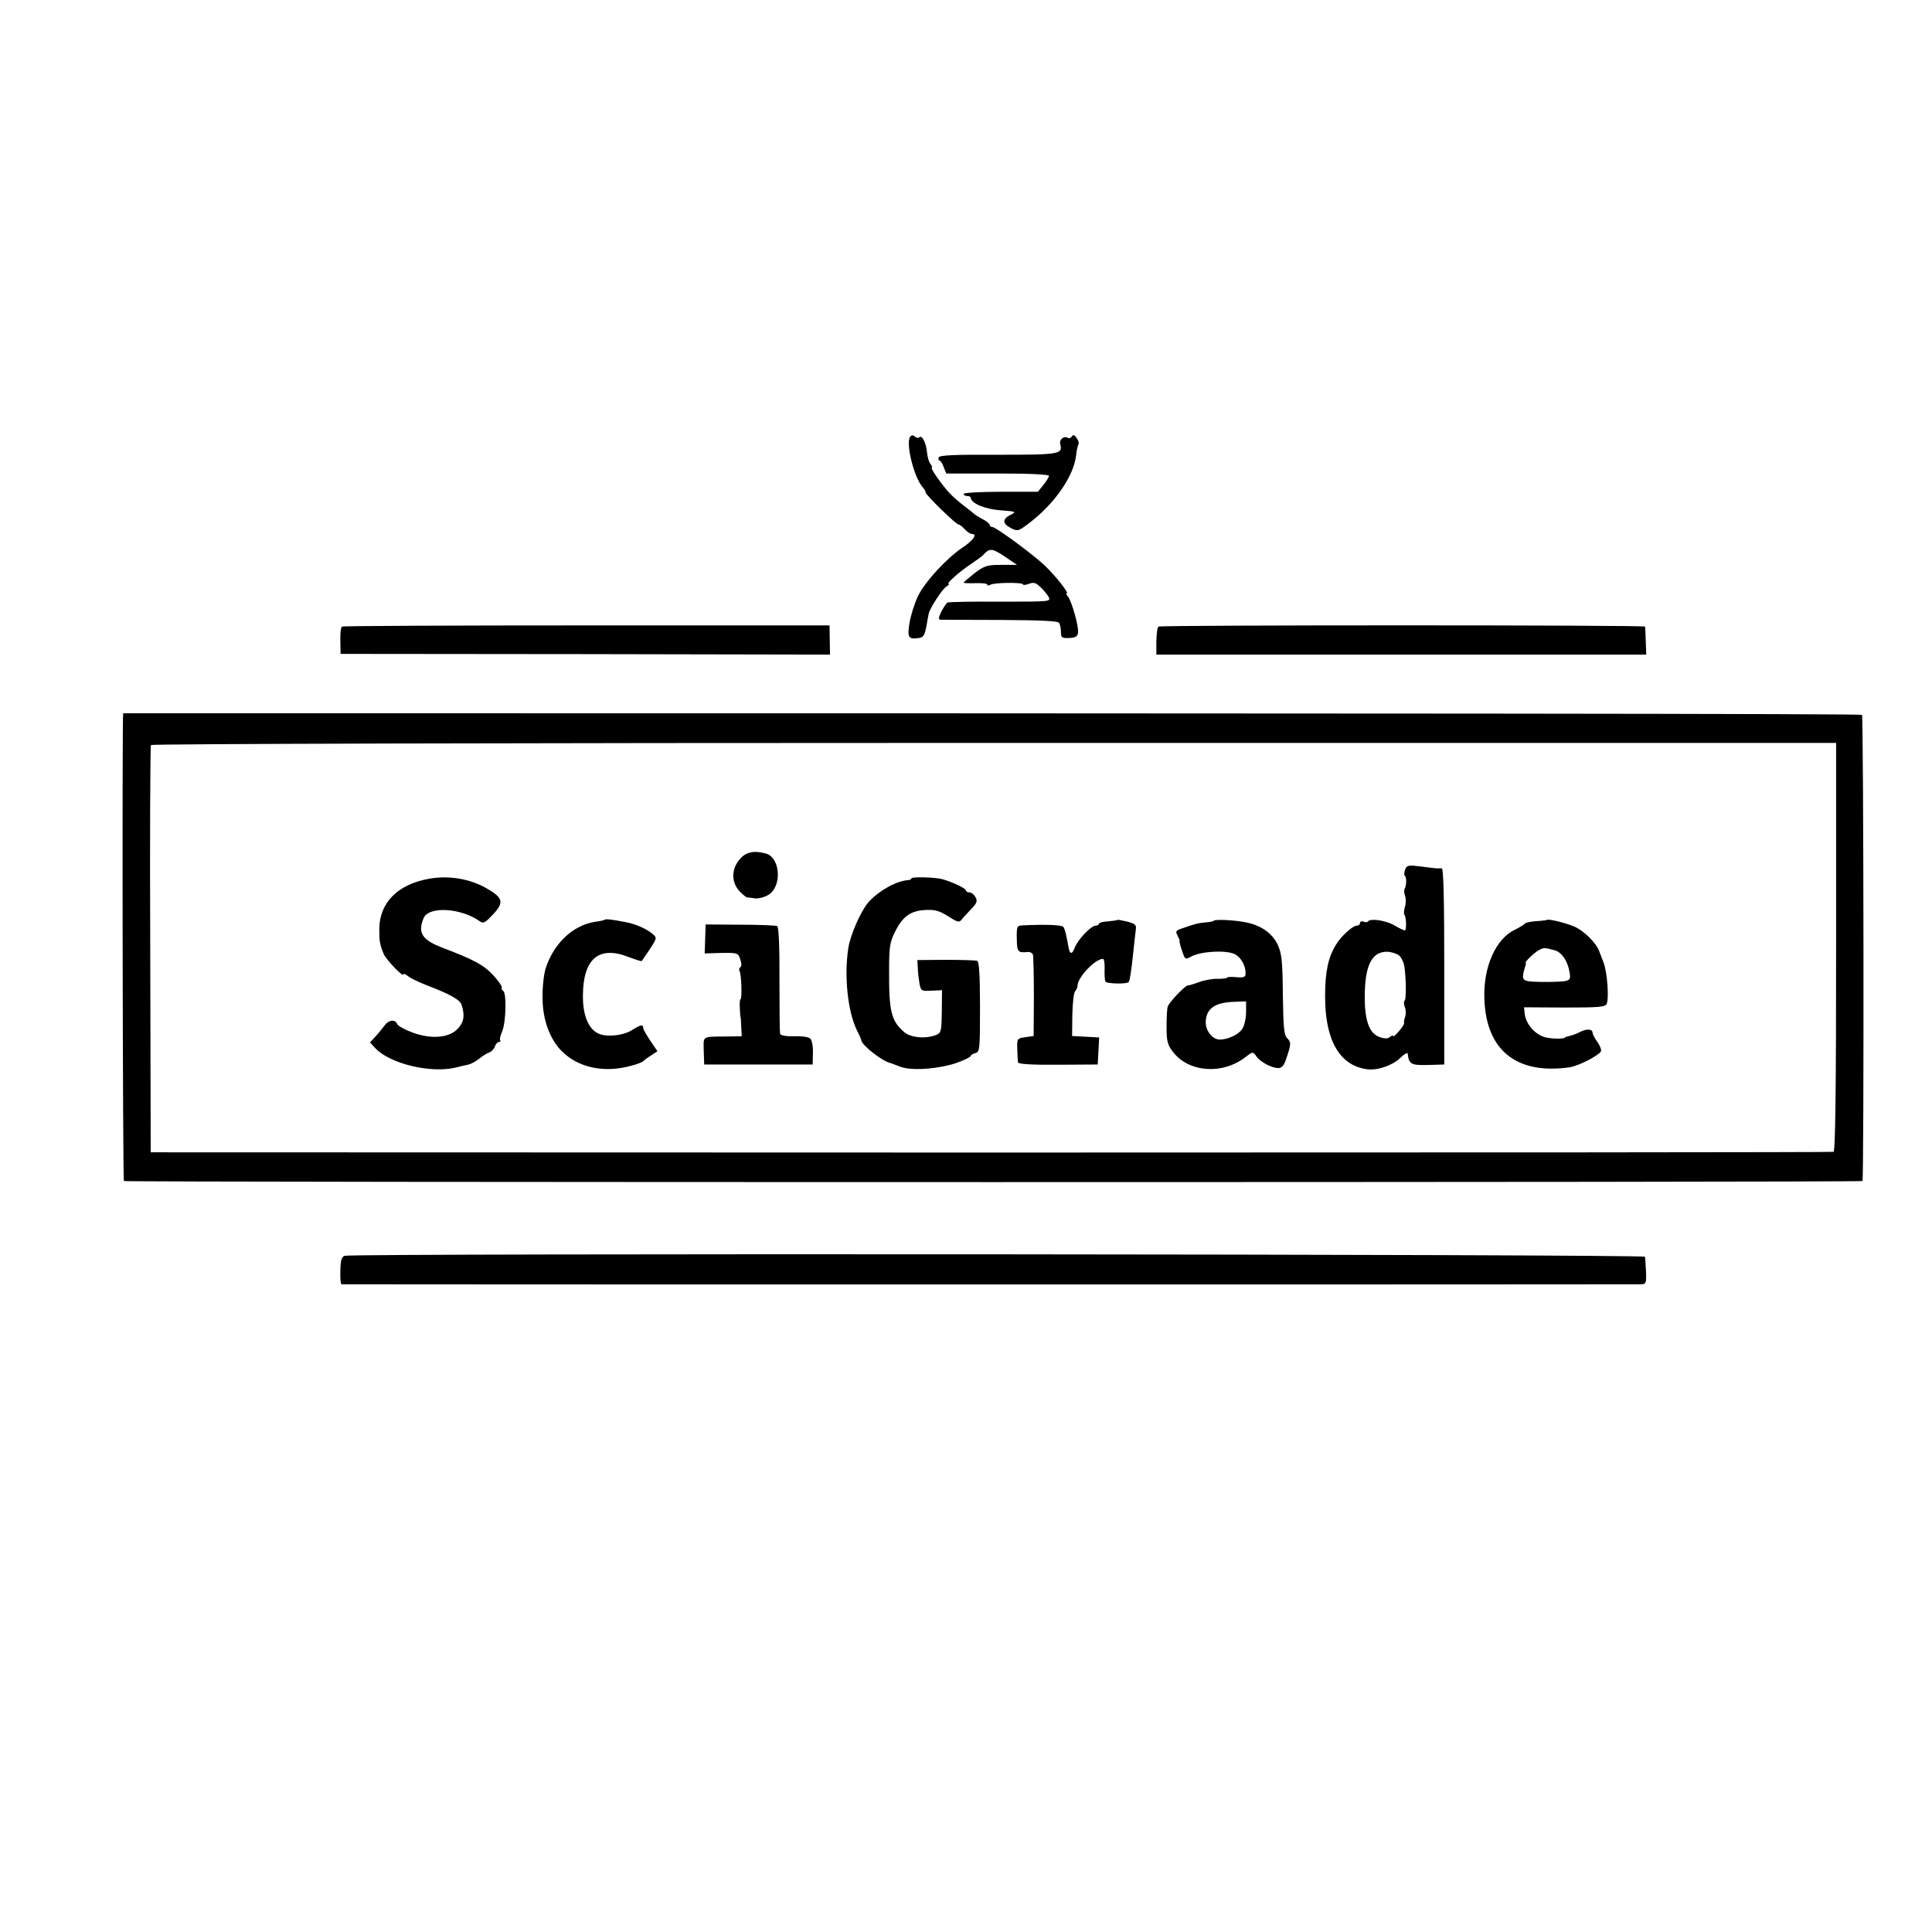
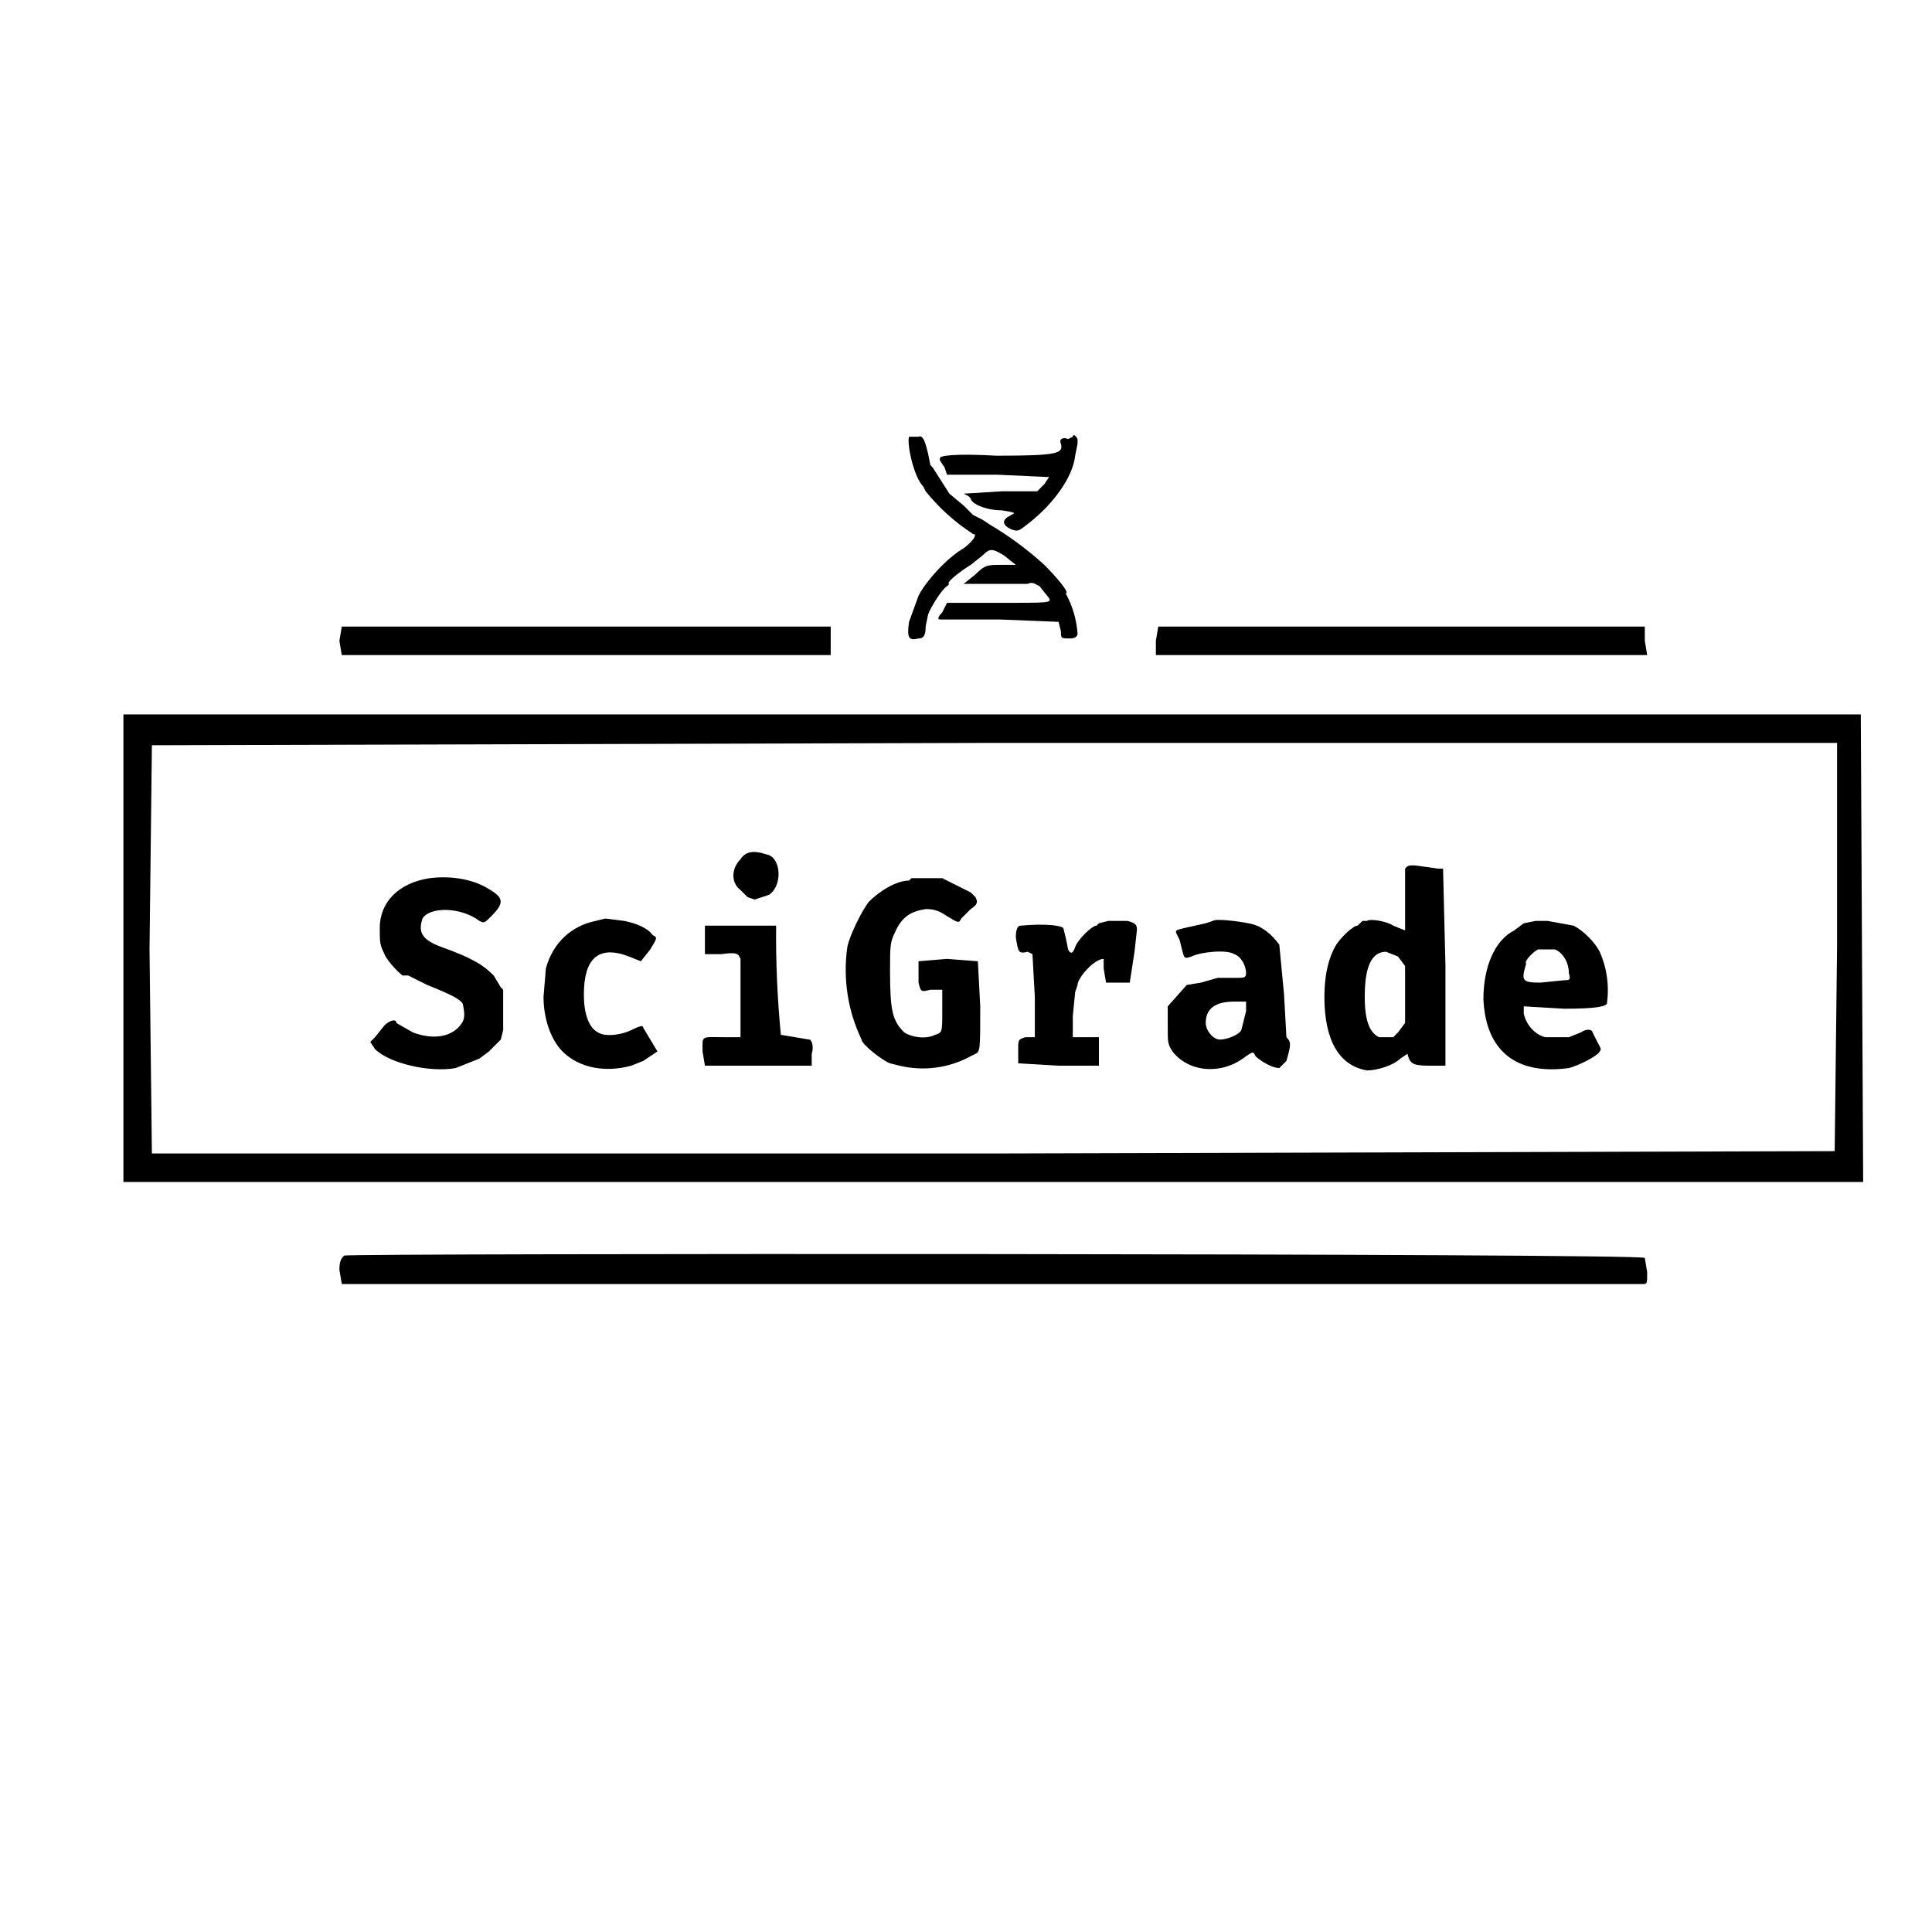
- <svg xmlns="http://www.w3.org/2000/svg" version="1.0" width="1085.333" height="1085.333" viewBox="0 0 814 814">
-   <path d="M383.4 184.1c-1.8 3 1.7 16.9 5.2 21 .8.8 1.4 1.9 1.4 2.4 0 1 12.8 13.5 13.9 13.5.4 0 1.6.9 2.6 2s2.4 2 3.1 2c2.3 0 .4 2.7-3.9 5.6-6.7 4.4-16 14.5-18.9 20.5-1.5 3.1-3.1 8.2-3.6 11.4-1 6.1-.5 7 4 6.3 1.8-.2 2.4-1.2 3.1-4.8.4-2.5.9-5 1-5.5.5-2.3 5.8-10.5 7.5-11.4.9-.6 1.3-1.1.9-1.1-1.2 0 4.1-4.8 9.3-8.3 2.5-1.7 4.7-3.3 5-3.6 2.9-3.3 3.9-3.2 9.2.3l5.3 3.6h-6.6c-6 0-7 .3-11.3 3.5-2.5 2-4.6 3.8-4.6 4 0 .2 2.3.3 5 .2 2.8-.1 5 .2 5 .6 0 .5.5.5 1.2.1 1.5-1 13.8-1.1 13.8-.2 0 .4 1.1.3 2.5-.2 2-.8 2.9-.5 4.8 1.3 1.3 1.2 2.9 3.1 3.5 4.2 1 2 .7 2-20.4 2-11.8-.1-21.8.1-22.3.4-.4.3-1.6 2.1-2.5 3.8-1.2 2.5-1.3 3.3-.4 3.4.7 0 12.1.1 25.3.1 16.4.1 24.2.4 24.7 1.2.4.6.8 2.3.8 3.8 0 2.5.3 2.7 3.5 2.6 2.6-.1 3.5-.6 3.7-2.2.4-2.5-2.6-13.1-4.2-15.2-.7-.8-.9-1.4-.6-1.4 1.2 0-4.6-7.3-9.3-11.8-5.2-4.9-20.6-16.2-22.1-16.2-.6 0-1-.4-1-.8 0-.5-1.2-1.5-2.7-2.3-1.6-.8-3.3-1.9-3.9-2.4-.6-.6-2.6-2.1-4.4-3.5-1.8-1.4-4.4-3.6-5.7-5-3.2-3.3-8.6-11-7.7-11 .3 0 .1-.6-.5-1.4-.7-.8-1.3-2.9-1.5-4.8-.3-4-2.1-7.6-3.2-6.6-.4.5-1.3.3-2-.3-.8-.7-1.4-.6-2 .2z" />
-   <path d="M451.6 183.9c-.4.6-1.1.9-1.6.6-1.7-1-3.8.6-3.3 2.6 1.2 4.3-.3 4.5-26.2 4.5-18.7-.1-24.6.2-25 1.1-.2.7-.1 1.3.3 1.3s1.2 1.2 1.8 2.8l1.1 2.7h21.6c13.8 0 21.7.4 21.7 1-.1.5-1.1 2.3-2.4 3.8l-2.3 2.9h-15.7c-8.6 0-15.6.4-15.6.9s.7.9 1.5.9 1.5.3 1.5.7c.1 2.4 6 4.8 12.5 5.3 6.7.5 6.9.6 4.3 1.9-3.6 1.8-3.5 3.7.1 5.6 2.9 1.4 3.1 1.4 7.7-2.1 10.8-8.2 18.8-19.8 19.8-28.6.2-2.1.7-4.1 1-4.6.3-.5-.1-1.7-.8-2.7-.9-1.3-1.5-1.5-2-.6zM144.1 264c-.5.3-.8 3-.7 6l.1 5.5 103.1.1 103.1.2-.1-6.2-.1-6.1H247.2c-56.3 0-102.7.2-103.1.5zm344 0c-.5.3-.8 3-.9 6.1v5.7h206.4l-.2-5.7c-.1-3.1-.2-5.8-.3-6.1-.1-.7-204.1-.7-205 0zM51.9 300.5c-.5 0-.2 196.8.3 197.1.9.6 731.9.6 732.5 0 .7-.7.5-195.7-.2-196.4-.5-.5-175.4-.7-732.6-.7zM773.6 399c0 58.9-.3 86.1-1.1 86.3-.5.2-160.3.3-355 .3l-354-.1-.2-85.4c-.2-46.9 0-85.7.3-86.2s149.8-.9 355.2-.9h354.8v86z" />
-   <path d="M311.6 362.1c-3.5 4.1-3.5 9.6-.1 13.3 1.3 1.4 2.8 2.6 3.2 2.7.4 0 2 .2 3.4.4 1.5.2 4-.5 5.7-1.5 5.8-3.6 5-15.8-1.2-17.4-5.1-1.4-8.4-.6-11 2.5zm280.4 4.3c-.4 1.2-.5 2.3-.1 2.6.8.6.7 4.2-.1 5.5-.3.6-.2 1.9.2 3s.4 3.2-.1 4.7c-.4 1.4-.5 2.9-.2 3.2.8.8 1 6.6.2 6.6-.4 0-2.4-.9-4.4-2.1-3.5-2.1-10.2-3.1-11.1-1.7-.3.4-1.1.5-1.9.1-.8-.3-1.5 0-1.5.6s-.6 1.1-1.4 1.1c-1.7 0-6.6 4.5-8.7 8-3.3 5.3-4.6 11.5-4.6 21.5-.1 18.7 6.1 29.5 17.7 31 4.3.6 10.7-1.6 13.9-4.7 1.7-1.7 3.2-2.5 3.2-1.9.5 4.5 1.4 5 8.7 4.8l6.7-.2v-41.3c0-26.9-.3-41.2-1-41.3-.5-.1-1.3-.1-1.7 0-.4 0-3.5-.3-6.9-.8-5.6-.7-6.1-.6-6.9 1.3zm-2.6 36.1c1 .8 2 2.9 2.3 4.7.8 5.8.8 14 .1 14.4-.4.3-.4 1.5.1 2.7.5 1.2.5 3.1.1 4.2s-.6 2.3-.4 2.6c.1.3-.8 1.8-2.2 3.4-1.3 1.5-2.4 2.5-2.4 2 0-.4-.6-.2-1.4.4-.9.8-2.2.8-4.4 0-4.2-1.4-6.2-6.8-6.2-16.7 0-13.3 2.9-19.2 9.3-19.2 1.7 0 4 .7 5.1 1.5zM181 370.2c-13.4 2.3-21.1 10.1-21.2 21.2 0 5.3.2 6.5 1.9 10.6 1.2 2.6 8.3 10 8.3 8.5 0-.4.8-.1 1.8.7.9.8 4.4 2.5 7.7 3.8 10.2 3.9 14.3 6.2 15 8.4 1.4 4.5 1 7.1-1.5 9.9-3.6 4-11.2 4.7-19.3 1.7-3.2-1.2-6.1-2.8-6.4-3.6-.8-2.1-3.6-1.7-5.3.7-.8 1.1-2.5 3.2-3.8 4.6l-2.3 2.5 2.2 2.4c6.2 6.6 23.3 10.7 33.9 8.2 1.9-.5 4.4-1.1 5.5-1.3 1.1-.3 3.1-1.4 4.5-2.5 1.4-1.2 3.3-2.3 4.2-2.6 1-.4 2-1.5 2.3-2.5.4-1 1.1-1.9 1.7-1.9.6 0 .9-.3.6-.6-.4-.3 0-2.1.8-3.9 1.6-3.9 1.9-16.1.4-17-.6-.4-.8-1-.6-1.4.3-.4-1.2-2.5-3.2-4.8-4.3-4.7-8.1-6.8-22.3-12.2-8.1-3.2-10-6.2-7.4-12.3 2.1-5.1 15.8-4.3 23.7 1.4 1.4 1 2.2.6 5.2-2.6 5.2-5.4 4.7-7.3-2.7-11.5-6.9-3.9-15.7-5.3-23.7-3.9zm203-.1c0 .3-.6.6-1.2.7-5.1.3-12.2 4.3-16.7 9.1-3.3 3.7-7.8 13.8-8.7 19.6-1.8 12-.2 26.7 3.6 34.5 1 1.9 1.8 3.8 1.9 4.3.2 2.1 8.9 8.9 12.3 9.6.4.1 2.2.8 4 1.5 4.1 1.6 13.1 1.3 21.3-.8 3.2-.8 8.5-3.1 8.5-3.7 0-.4.9-.9 1.9-1.2 1.9-.4 2-1.5 2-19.5 0-13.8-.4-19.1-1.2-19.4-.7-.2-6.6-.4-13.2-.4l-12 .1.2 3.3c0 1.8.4 4.8.7 6.6.6 3.1.8 3.2 5 3l4.5-.2-.1 9c-.1 8.5-.3 9-2.5 9.9-4.5 1.7-10.8 1.1-13.5-1.4-5.3-4.6-6.3-8.7-6.2-25.7 0-10.2.3-12 2.5-16.4 3.2-6.5 6.6-8.9 12.8-9.2 4-.2 5.8.3 9.5 2.6 4.1 2.6 4.7 2.8 5.8 1.4.7-.9 2.6-2.9 4.1-4.5 2.3-2.4 2.6-3.3 1.7-4.9-.6-1.1-1.7-2-2.5-2s-1.5-.4-1.5-.8c0-.9-5.5-3.5-10-4.8-3-.8-13-1.1-13-.3zm-129.2 17.4c-.1.2-2 .6-4.2.9-9.3 1.5-17.3 9.1-20.7 19.6-.8 2.5-1.4 8.1-1.3 12.5 0 9 3 17.3 8.1 22.4 7 7 18 9.3 29.3 6.1 2.5-.6 4.7-1.5 5-1.9.3-.3 1.7-1.4 3.3-2.4l2.7-1.8-3-4.4c-1.6-2.4-3-4.8-3-5.4 0-1.6-1.1-1.4-4.7.9-3.9 2.4-10.9 3.1-14.3 1.4-4.2-2-6.5-7.9-6.4-16.1.1-15.4 6.8-21 19.2-16.1 2.9 1.1 5.4 1.9 5.6 1.7.1-.2 1.7-2.5 3.4-5 2.9-4.4 3-4.8 1.4-6.2-2.6-2.3-7.3-4.4-11.7-5.2-5.5-1.1-8.3-1.4-8.7-1zm215.9.1c-.1.2-1.9.4-4 .6-2 .1-3.7.6-3.7 1s-.6.8-1.4.8c-1.9 0-7.6 6-8.8 9.3-1 2.7-1.9 2.9-2.5.4-.1-.7-.5-2.8-.9-4.7-.3-1.9-1-4-1.4-4.5-.7-.8-7.5-1.1-17.6-.6-1.9.1-2.1.7-2 5.6.1 5.6.4 6 4.7 5.6.9-.1 1.8.4 2.1 1.1.2.7.4 8.7.4 17.8l-.1 16.5-3.5.5c-3.5.5-3.5.6-3.4 5 .1 2.5.2 5 .3 5.6.1.7 5.4 1.1 16.9 1l16.7-.1.3-5.7.3-5.7-5.7-.3-5.7-.3.1-8.9c.1-4.9.6-9.4 1.2-10 .5-.5 1-1.6 1-2.3 0-3.5 7.4-11.3 10.7-11.3.5 0 .8 1.9.7 4.2-.1 2.4.1 4.8.3 5.3.3 1 8.9 1.2 9.8.3.5-.5 1.2-5 2-12.8.4-3.6.8-7.6 1-9 .4-2.3 0-2.7-3.5-3.7-2.2-.5-4.1-.9-4.3-.7zm40.7.3c-.2.3-1.7.6-3.2.7-3.3.3-4.6.6-9.4 2.3-3.5 1.1-3.7 1.4-2.6 3.4.6 1.2 1 2.2.8 2.2-.2 0 .2 1.7.9 3.7 1.4 4.2 1.4 4.2 4 2.8 4.1-2.2 14.6-2.8 18.3-1 2.7 1.3 4.7 5 4.6 8.3-.1 1.4-.8 1.7-4 1.4-2.1-.2-3.8-.1-3.8.2 0 .3-1.7.5-3.8.5-2.1-.1-5.6.5-7.7 1.3-2.2.8-4.5 1.5-5.1 1.5-1.2.2-7.7 6.9-8.4 8.9-.3.8-.5 4.6-.5 8.5 0 6.1.4 7.6 2.7 10.6 6.6 8.6 20.7 9.7 30.4 2.3 3.2-2.5 3.3-2.5 4.7-.5 1.6 2.4 6.5 5 9.2 5 1.5 0 2.4-1 3.2-3.3 2.3-6.7 2.4-7.5.7-9.2-1.4-1.4-1.7-4.2-1.9-18.3-.1-13.8-.5-17.4-2-20.8-2.1-4.8-6.6-8.2-12.7-9.6-4.5-1.1-13.6-1.6-14.4-.9zm13.6 38.6c0 2.5-.7 5.6-1.6 7-1.5 2.4-6.1 4.5-9.5 4.5-3 0-5.9-3.6-5.9-7.3.1-5.6 3.7-8.3 11.7-8.6l5.3-.2v4.6zm126.8-38.9c-.2.1-2.3.4-4.6.5-2.4.2-4.5.6-4.8 1.1-.3.4-2.1 1.5-4.1 2.5-8.1 3.8-13.4 15.7-12.9 29.1.7 21.7 13.5 32 35.8 28.9 3.7-.5 12.1-4.8 13.3-6.7.3-.6-.3-2.3-1.4-3.9-1.2-1.6-2.1-3.4-2.1-3.9 0-1.7-2.3-1.9-5.3-.4-1.5.8-3.6 1.5-4.5 1.7-.9.2-1.7.4-1.7.5 0 .8-5.5.8-8.6 0-4.2-1.2-8-5.5-8.5-9.9l-.3-2.7 17 .1c14.4 0 17.2-.2 17.8-1.5 1.1-2.2.3-13.4-1.3-17.5-.4-1.1-1.2-3.2-1.8-4.7-1.3-3.6-6.5-8.7-10.5-10.4-3.4-1.5-11-3.4-11.5-2.8zm3.3 12.8c2.9.8 5.5 4.6 6.2 9.3.5 2.8.2 3.2-2.1 3.7-1.5.2-6.1.4-10.2.3-8.2-.2-8.3-.3-6.1-7.5.1-.1 0-.3-.1-.5-.5-.4 3.6-4.3 5.6-5.4 2-1.1 2.4-1.1 6.7.1zm-358-4.8-.2 6.1 7-.2c6.9-.1 7.1 0 8 2.7.6 1.7.6 3 0 3.3-.5.4-.6 1.1-.3 1.7.8 1.2 1.1 11.8.4 11.8-.3 0-.4 1.7-.3 3.7.1 2.1.2 3.8.3 3.8.1 0 .2 1.8.3 4l.2 4.1-6 .1c-11 .1-10.1-.4-10 6l.2 5.8h45.7l.1-4.9c.1-2.6-.4-5.3-1.1-6-.7-.7-3.5-1.1-6.7-1-3.4.1-5.7-.3-6-1-.2-.6-.3-10.9-.3-22.9.1-13.2-.3-22.1-.9-22.5-.5-.3-7.5-.6-15.6-.6l-14.6-.1-.2 6.1zM145.2 529.1c-1.3.5-1.7 1.9-1.8 6.3-.1 3.1.1 5.6.5 5.7.8.1 545 .1 547.7 0 1.9-.1 2.1-.6 1.9-5.4-.2-2.8-.3-5.7-.4-6.2-.1-1.1-544.8-1.5-547.9-.4z" />
+ <svg xmlns="http://www.w3.org/2000/svg" version="1.0" width="1085.3" height="1085.3" viewBox="0 0 814 814">
+   <path d="M383 184c-1 3 2 17 6 21l1 2a85 85 0 0 0 20 18c2 0 0 3-4 6-7 4-16 14-19 20l-4 11c-1 7 0 8 4 7 2 0 3-1 3-5l1-5c1-3 6-11 8-12l1-1c-2 0 4-5 9-8l5-4c3-3 4-3 9 0l5 4h-6c-6 0-7 0-11 4l-5 4h27c2-1 3 0 5 1l4 5c1 2 0 2-21 2h-22l-2 4c-2 2-2 3-1 3h25l25 1 1 4c0 3 0 3 4 3 2 0 3-1 3-2a41 41 0 0 0-5-17c2 0-4-7-9-12a139 139 0 0 0-23-17l-3-2-4-2-4-4-6-5-7-11-1-1-1-5c-1-4-2-8-4-7h-4z" />
+   <path d="m452 184-2 1c-2-1-4 0-3 2 1 4-1 5-27 5-18-1-24 0-24 1v1l2 3 1 3h21l22 1-2 3-3 3h-15l-16 1 2 1 1 1c0 2 6 5 13 5 6 1 6 1 4 2-4 2-4 4 0 6 3 1 3 1 8-3 10-8 18-19 19-28l1-5v-2c-1-2-2-2-2-1zm-308 80-1 6 1 6h206v-12H144zm344 0-1 6v6h207l-1-6v-6H488zM52 301v197h733l-1-197H52zm722 98-1 86-355 1H64l-1-86 1-86 355-1h355v86z" />
+   <path d="M312 362c-4 4-4 10 0 13l3 3 3 1 6-2c6-4 5-16-1-17-6-2-9-1-11 2zm280 4v26l-5-2c-3-2-10-3-11-2h-2l-1 1-1 1c-2 0-7 5-9 8-3 5-5 12-5 22 0 18 6 29 18 31 4 0 11-2 14-5l3-2c1 4 2 5 9 5h7v-42l-1-41h-2l-7-1c-6-1-6 0-7 1zm-3 37 3 4v24l-3 4-2 2h-6c-4-2-6-7-6-17 0-13 3-19 9-19l5 2zm-408-33c-13 2-21 10-21 21 0 6 0 7 2 11 1 3 8 10 8 9h2l8 4c10 4 14 6 15 8 1 5 1 7-2 10-4 4-11 5-19 2l-7-4c0-2-3-1-5 1l-4 5-2 2 2 3c6 6 23 10 34 8l5-2 5-2 4-3 2-2 2-2 1-1 1-4v-17l-1-1-3-5c-4-4-8-7-22-12-8-3-10-6-8-12 3-5 16-5 24 1 2 1 2 1 5-2 6-6 5-8-2-12s-16-5-24-4zm203 0-1 1c-5 0-12 4-17 9-3 4-8 14-9 19a68 68 0 0 0 6 39c0 2 9 9 12 10l4 1a42 42 0 0 0 30-4l2-1c2-1 2-2 2-20l-1-19-13-1-12 1v9c1 4 1 4 5 3h5v9c0 9 0 9-3 10-4 2-10 1-13-1-5-5-6-9-6-26 0-10 0-12 2-16 3-7 7-9 13-10 4 0 6 1 9 3 5 3 5 3 6 1l4-4c3-2 3-3 2-5l-2-2-2-1-10-5h-13zm-129 17-4 1c-10 2-18 9-21 20l-1 12c0 9 3 18 8 23 7 7 18 9 29 6l5-2 3-2 3-2-3-5-3-5c0-1-1-1-5 1s-11 3-14 1c-4-2-6-8-6-16 0-15 6-21 19-16l5 2 4-5c3-5 3-5 1-6-2-3-7-5-12-6l-8-1zm216 1h-4l-4 1-1 1c-2 0-8 6-9 9s-2 3-3 1a107 107 0 0 0-2-9c-1-1-7-2-18-1-1 0-2 1-2 5 1 6 1 7 5 6l2 1 1 18v17h-4c-3 1-3 1-3 5v6l17 1h17v-12h-11v-9l1-10 1-3c0-3 7-11 11-11v4l1 6h10l2-13 1-9c0-2 0-3-4-4h-4zm40 0-3 1-9 2c-4 1-4 1-3 3l1 2 1 4c1 4 1 4 4 3 4-2 15-3 18-1 3 1 5 5 5 8 0 2-1 2-4 2h-8l-7 2-6 1-8 9v9c0 6 0 7 2 10 7 9 21 10 31 2 3-2 3-2 4 0 2 2 7 5 10 5l3-3c2-7 2-8 0-10l-1-18-2-21c-3-4-7-8-13-9-5-1-14-2-15-1zm14 38-2 8c-1 2-6 4-9 4s-6-4-6-7c0-6 4-9 12-9h5v4zm127-38h-5l-5 1-4 3c-8 4-13 15-13 29 1 22 14 32 36 29 4-1 12-5 13-7 1-1 0-2-1-4l-2-4c0-1-2-2-5 0l-5 2h-10c-4-1-8-5-9-10v-3l17 1c14 0 17-1 18-2a40 40 0 0 0-3-22c-2-4-7-9-11-11l-11-2zm3 12c3 1 6 5 6 10 1 3 0 3-2 3l-10 1c-8 0-8-1-6-8-1-1 3-5 5-6h7zm-358-4v6h7c7-1 7 0 8 2v33h-6c-11 0-10-1-10 6l1 6h45v-5c1-3 0-6-1-6l-6-1-6-1a431 431 0 0 1-2-46h-30v6zM145 529c-1 1-2 2-2 6l1 6h548c2 0 2 0 2-5l-1-6c0-2-545-2-548-1z" />
</svg>
